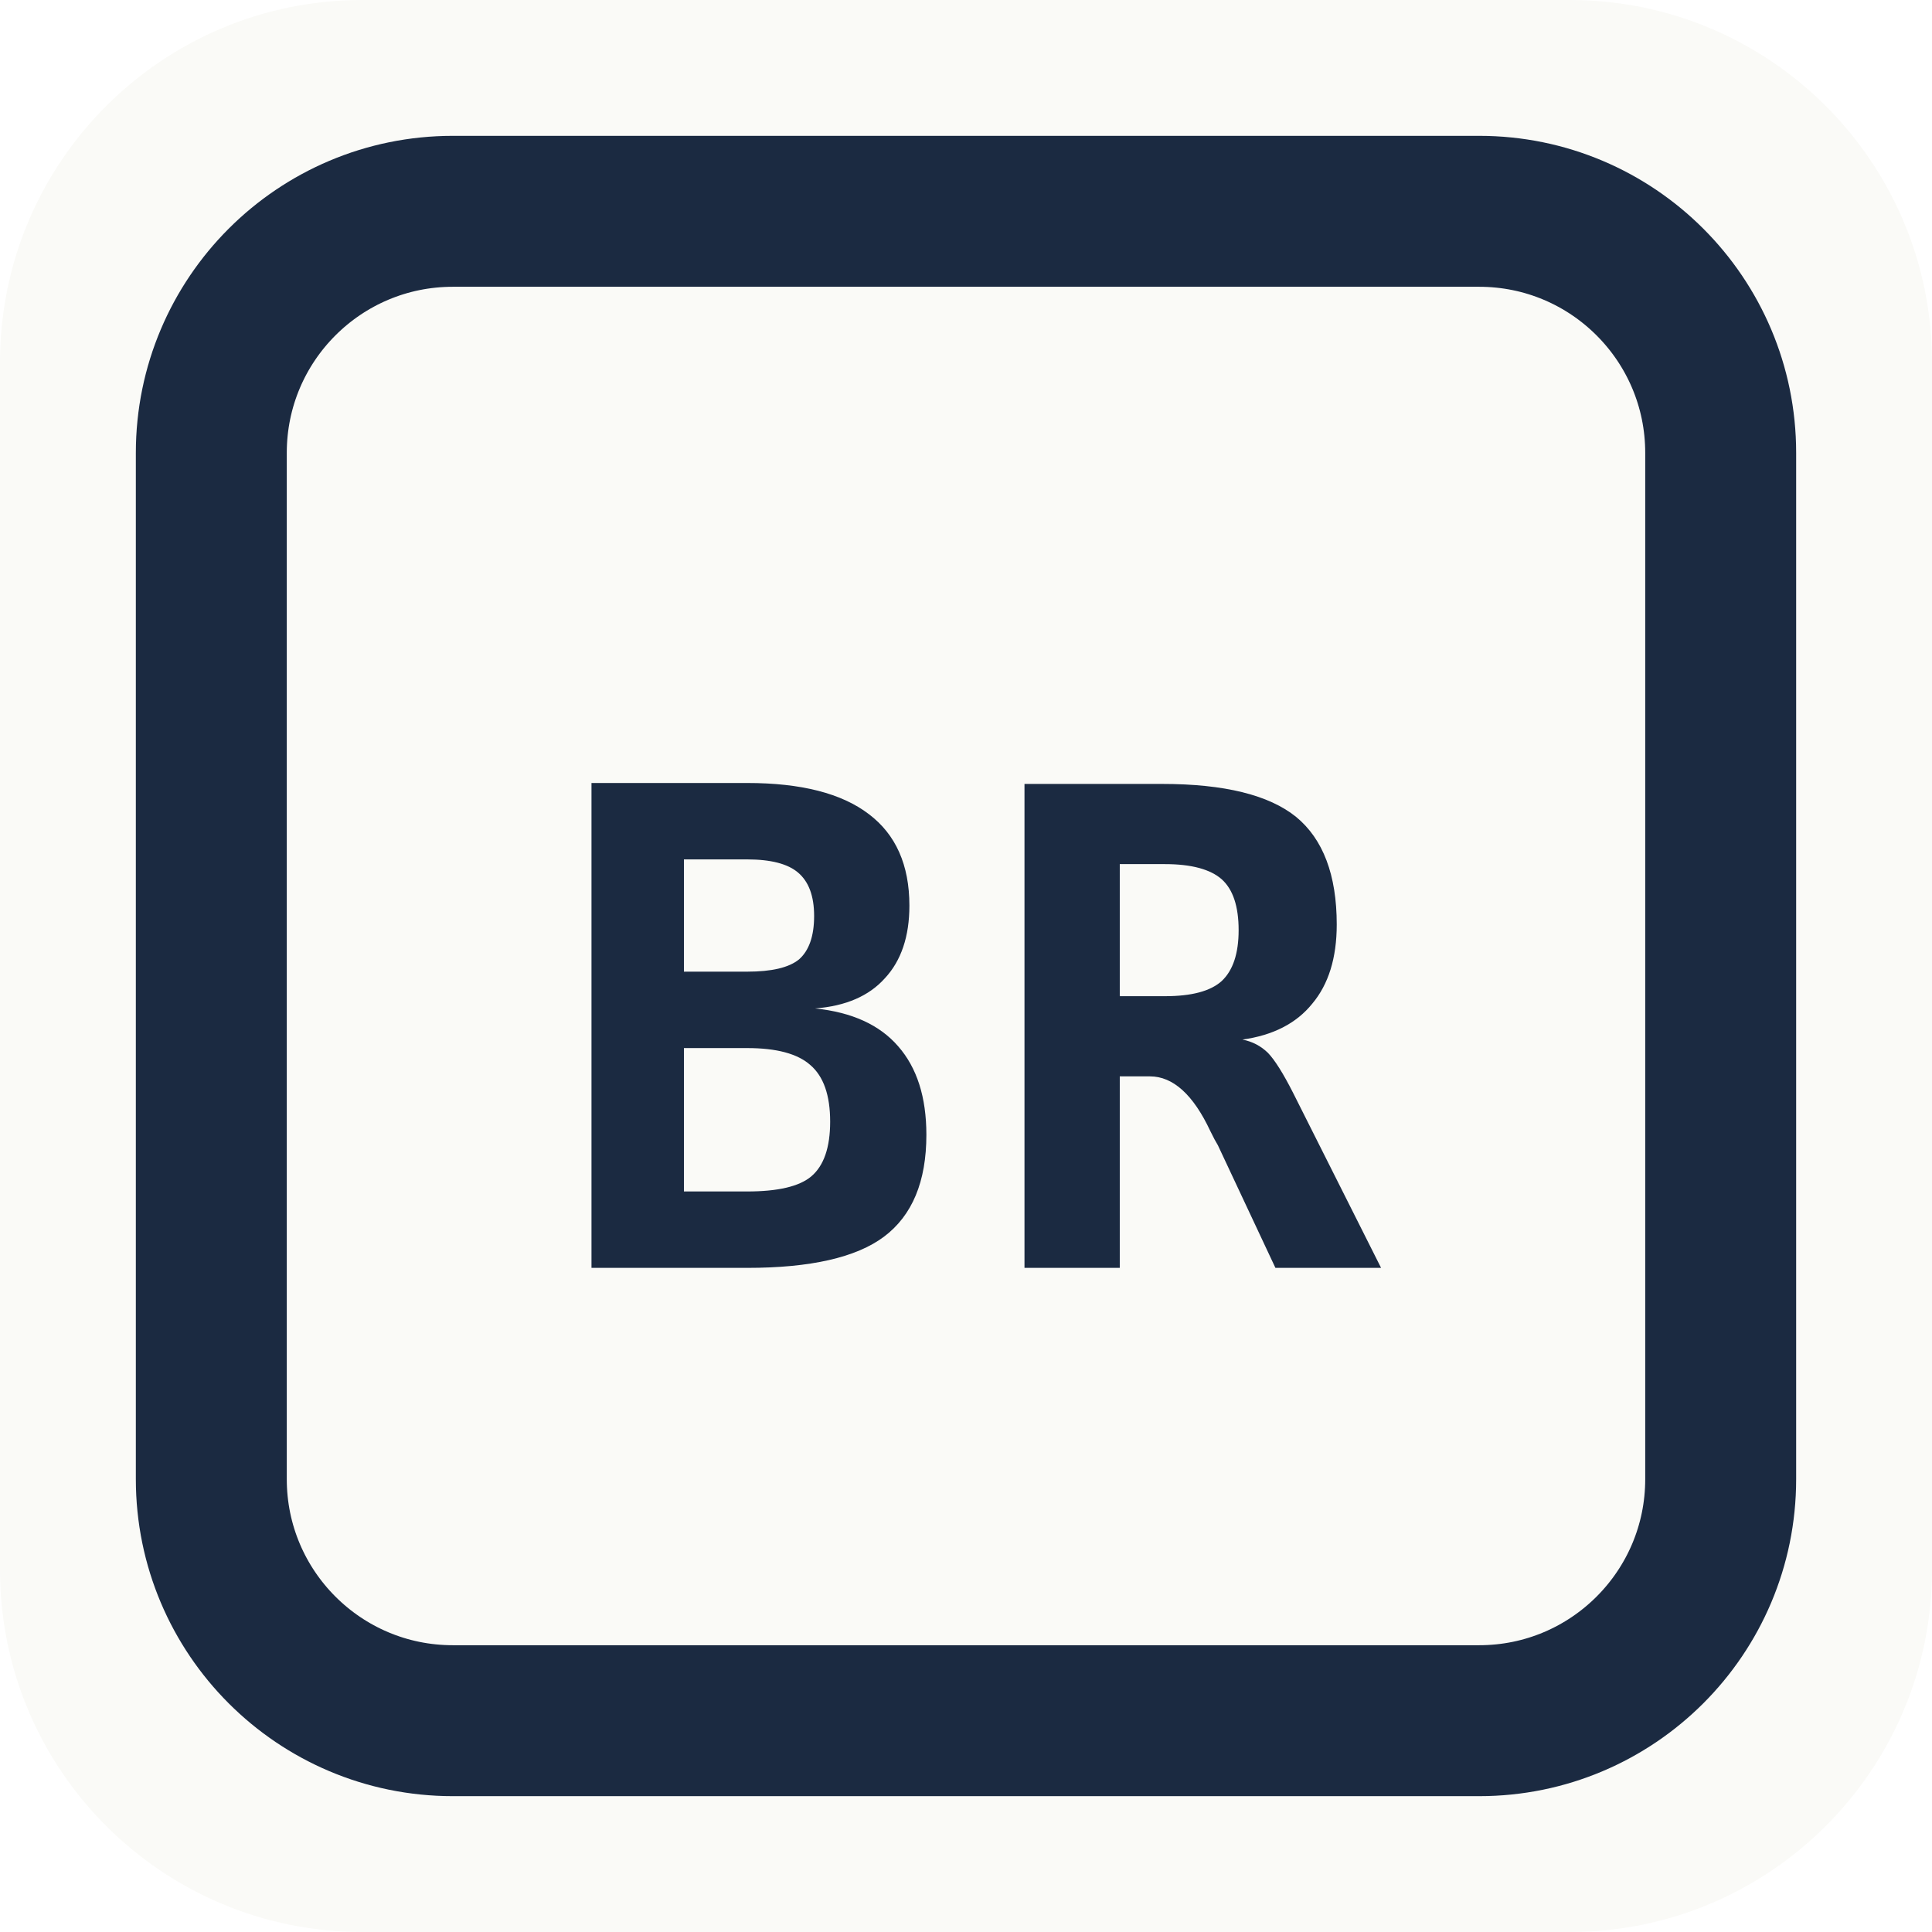
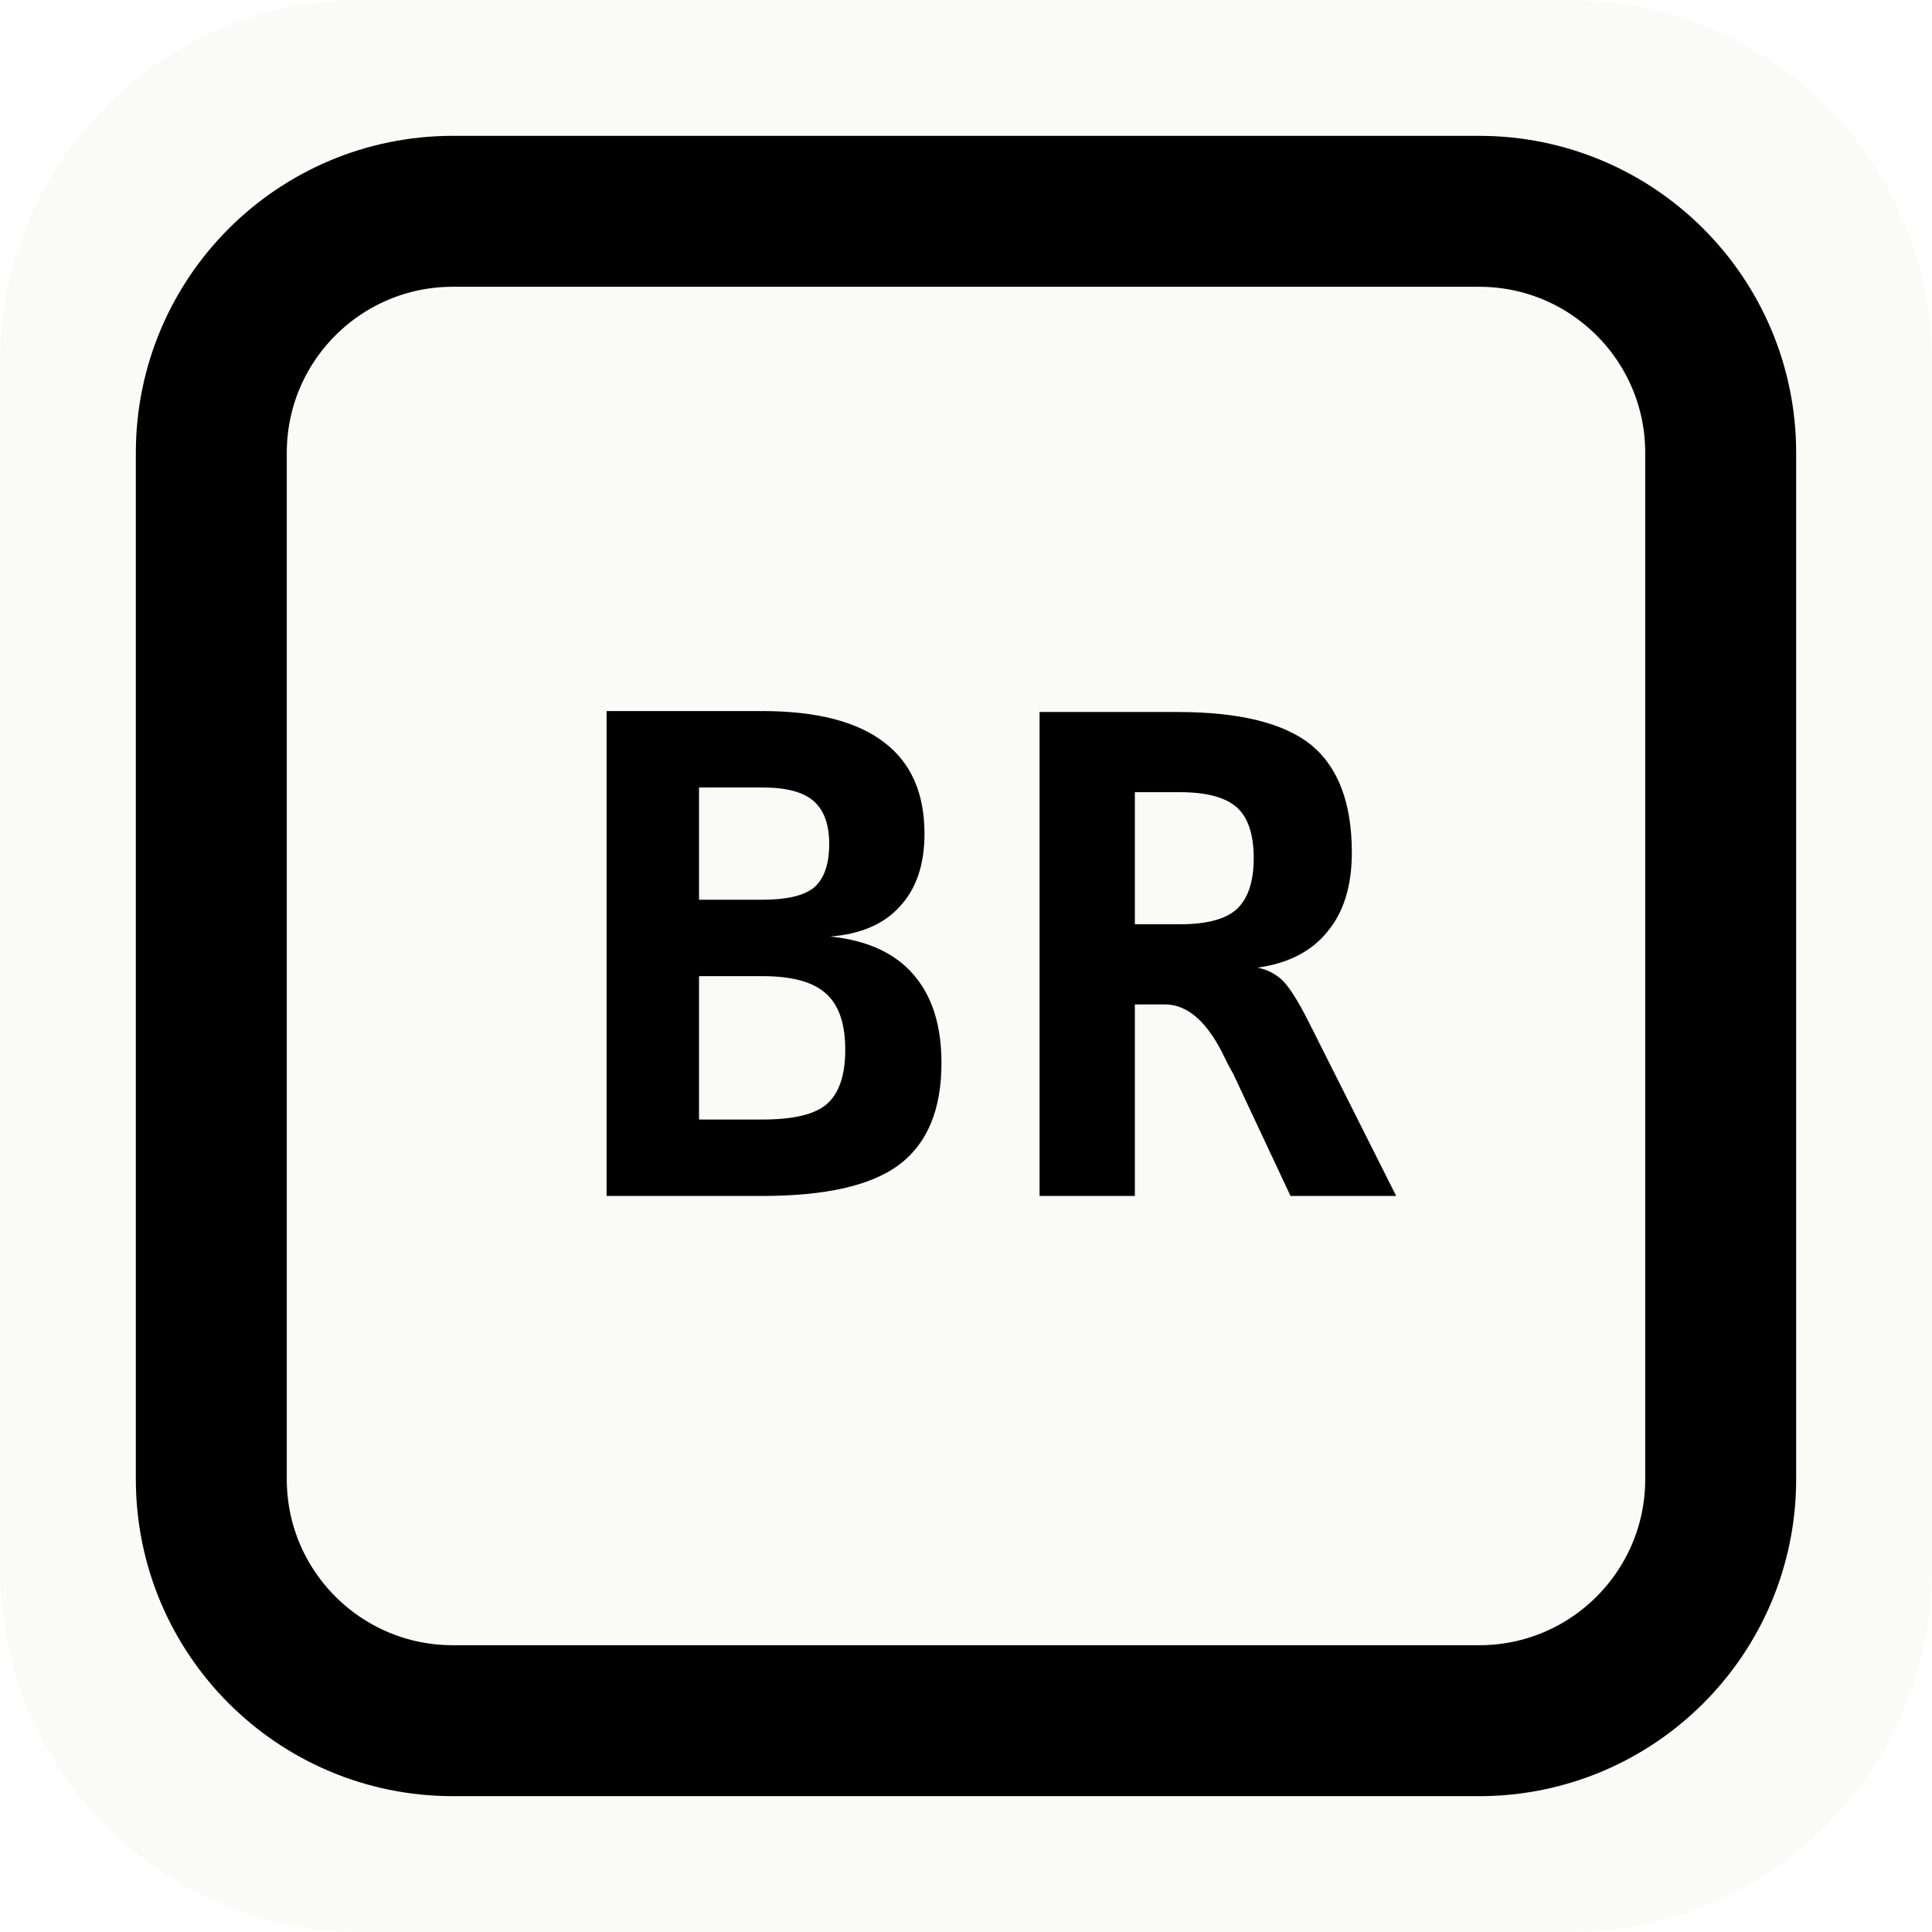
<svg xmlns="http://www.w3.org/2000/svg" width="32" height="32" viewBox="0 0 32 32">
  <rect width="32" height="32" rx="6" fill="#FAFAF7" />
-   <rect x="3.5" y="3.5" width="25" height="25" rx="4" fill="none" stroke="#1B2A41" stroke-width="2.5" />
-   <text x="16" y="21" text-anchor="middle" font-family="ui-monospace, 'IBM Plex Mono', monospace" font-weight="700" font-size="11" letter-spacing="0.5" fill="#1B2A41">BR</text>
+   <rect x="3.5" y="3.5" width="25" height="25" rx="4" fill="none" stroke="#000000" stroke-width="2.5" />
+   <text x="16.25" y="16" text-anchor="middle" dominant-baseline="central" font-family="ui-monospace, 'IBM Plex Mono', monospace" font-weight="700" font-size="11" letter-spacing="0.5" fill="#000000">BR</text>
</svg>
